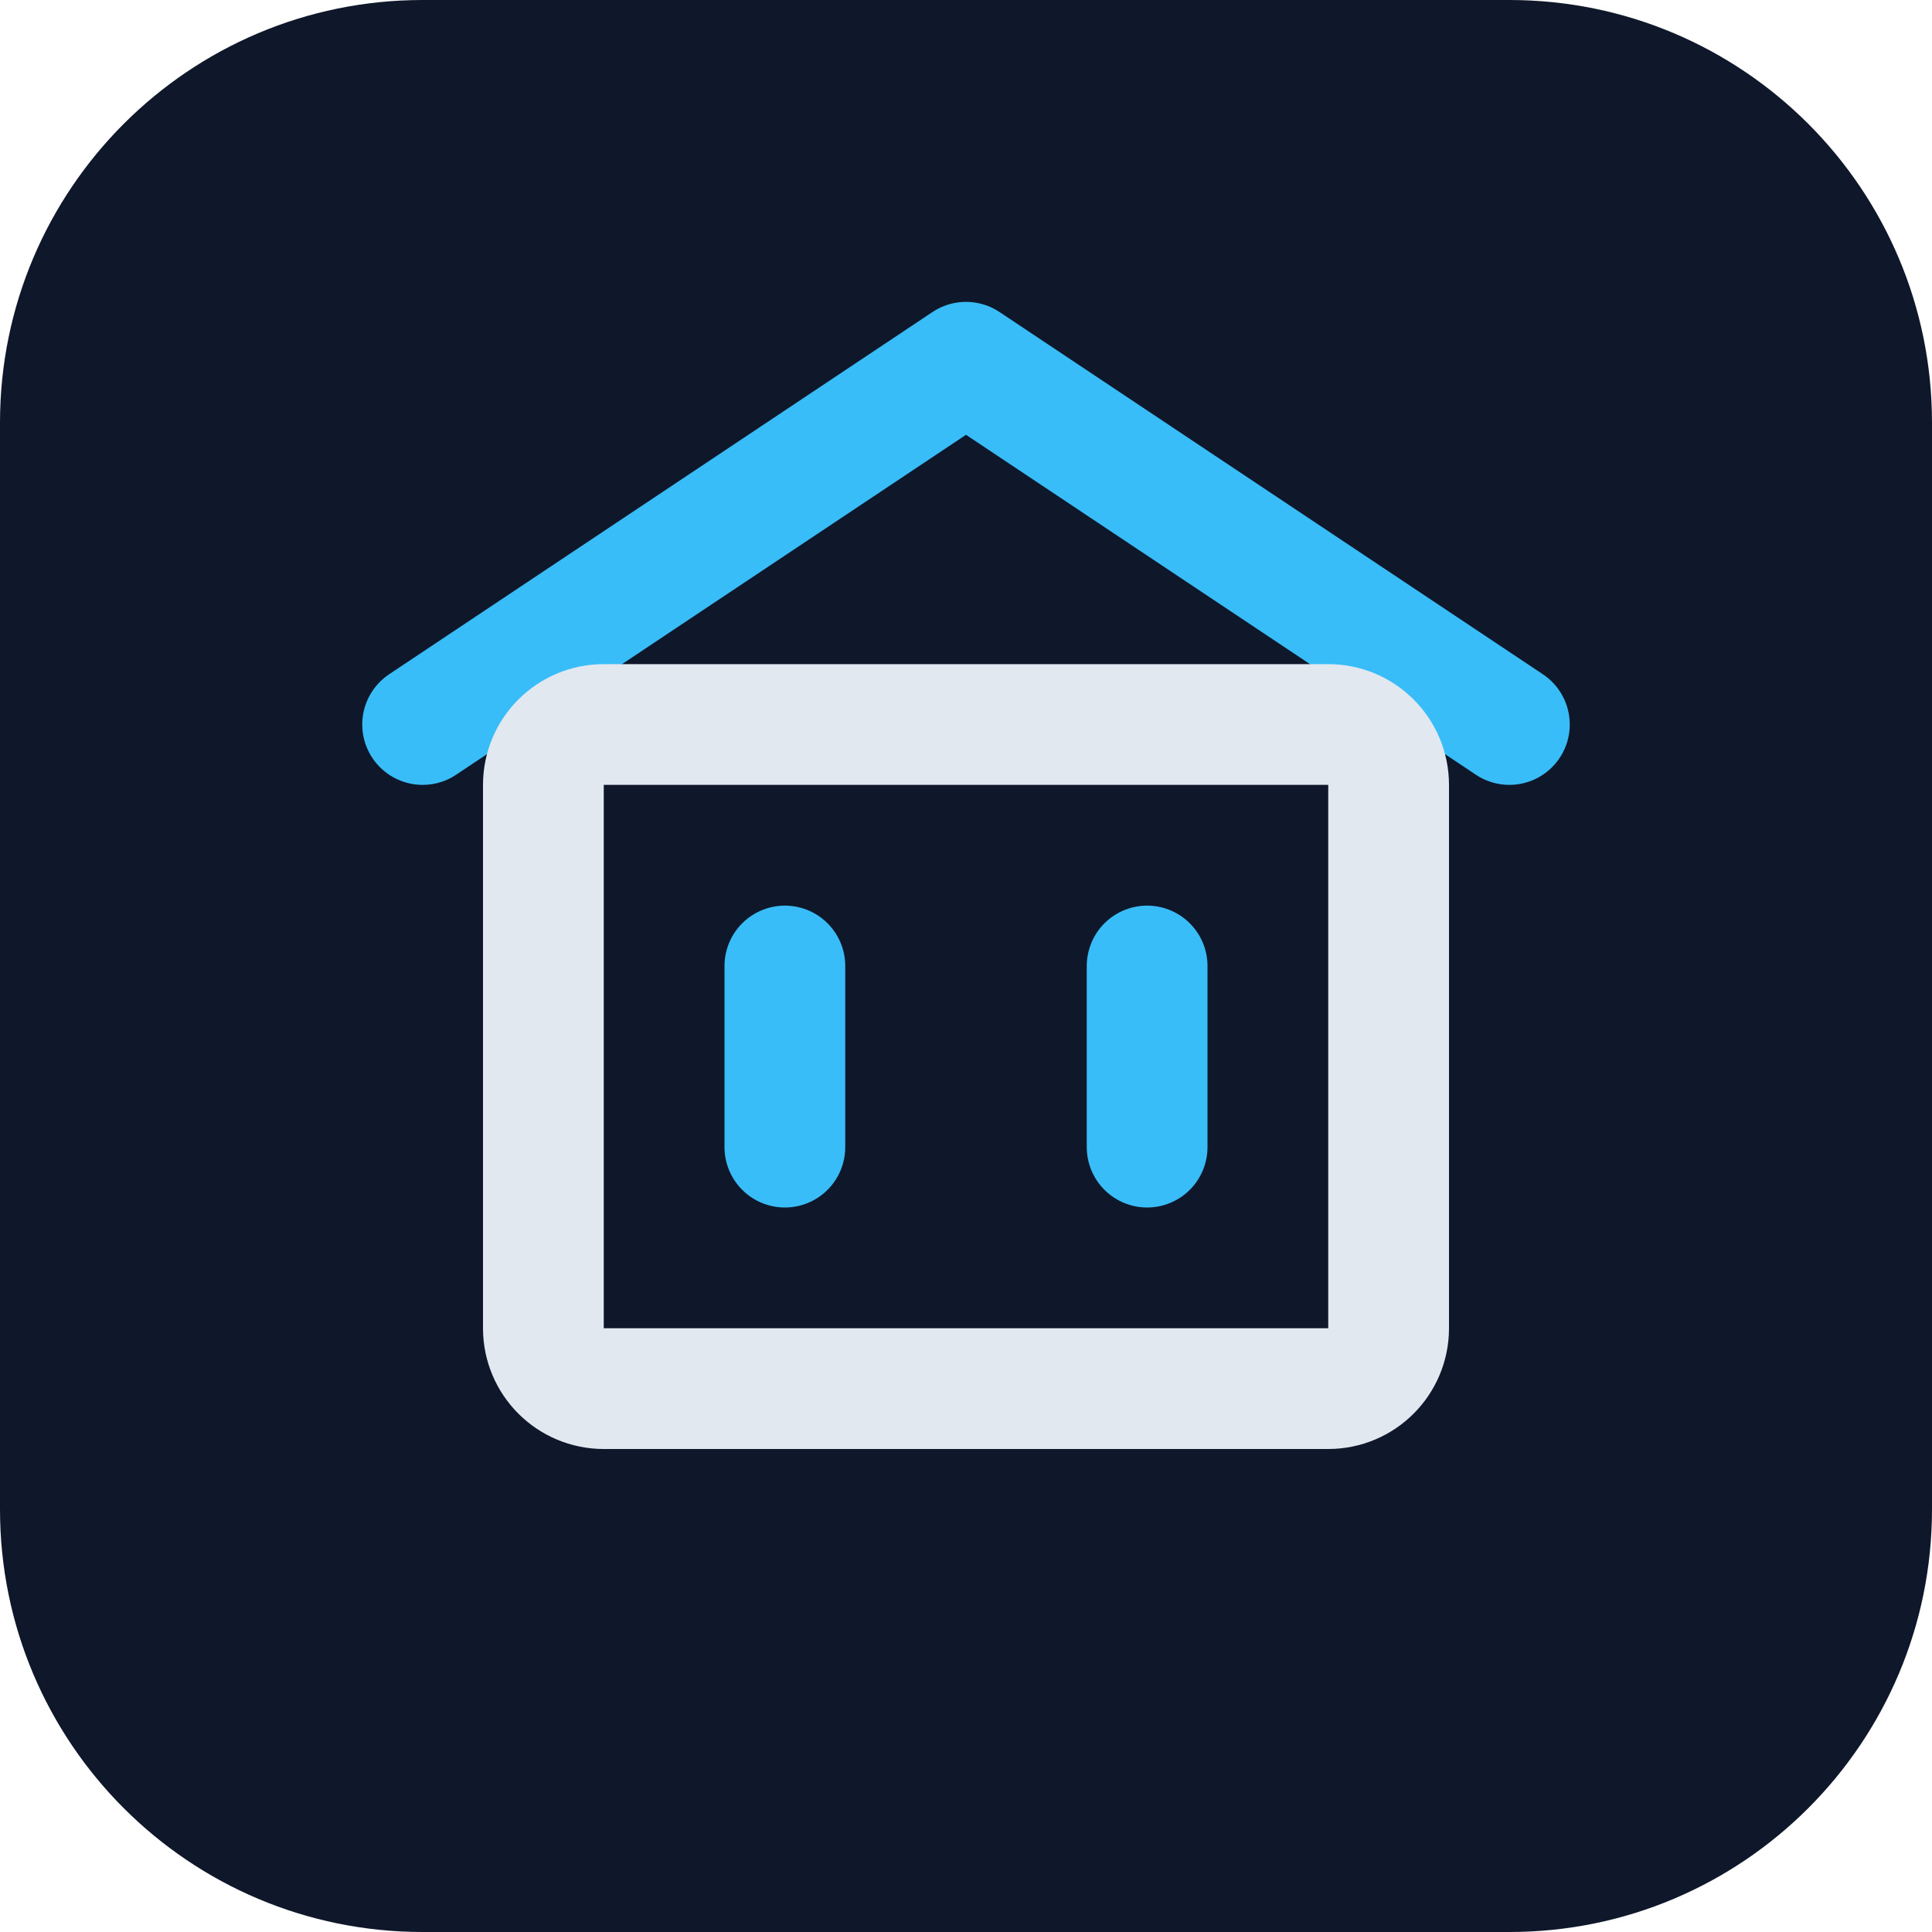
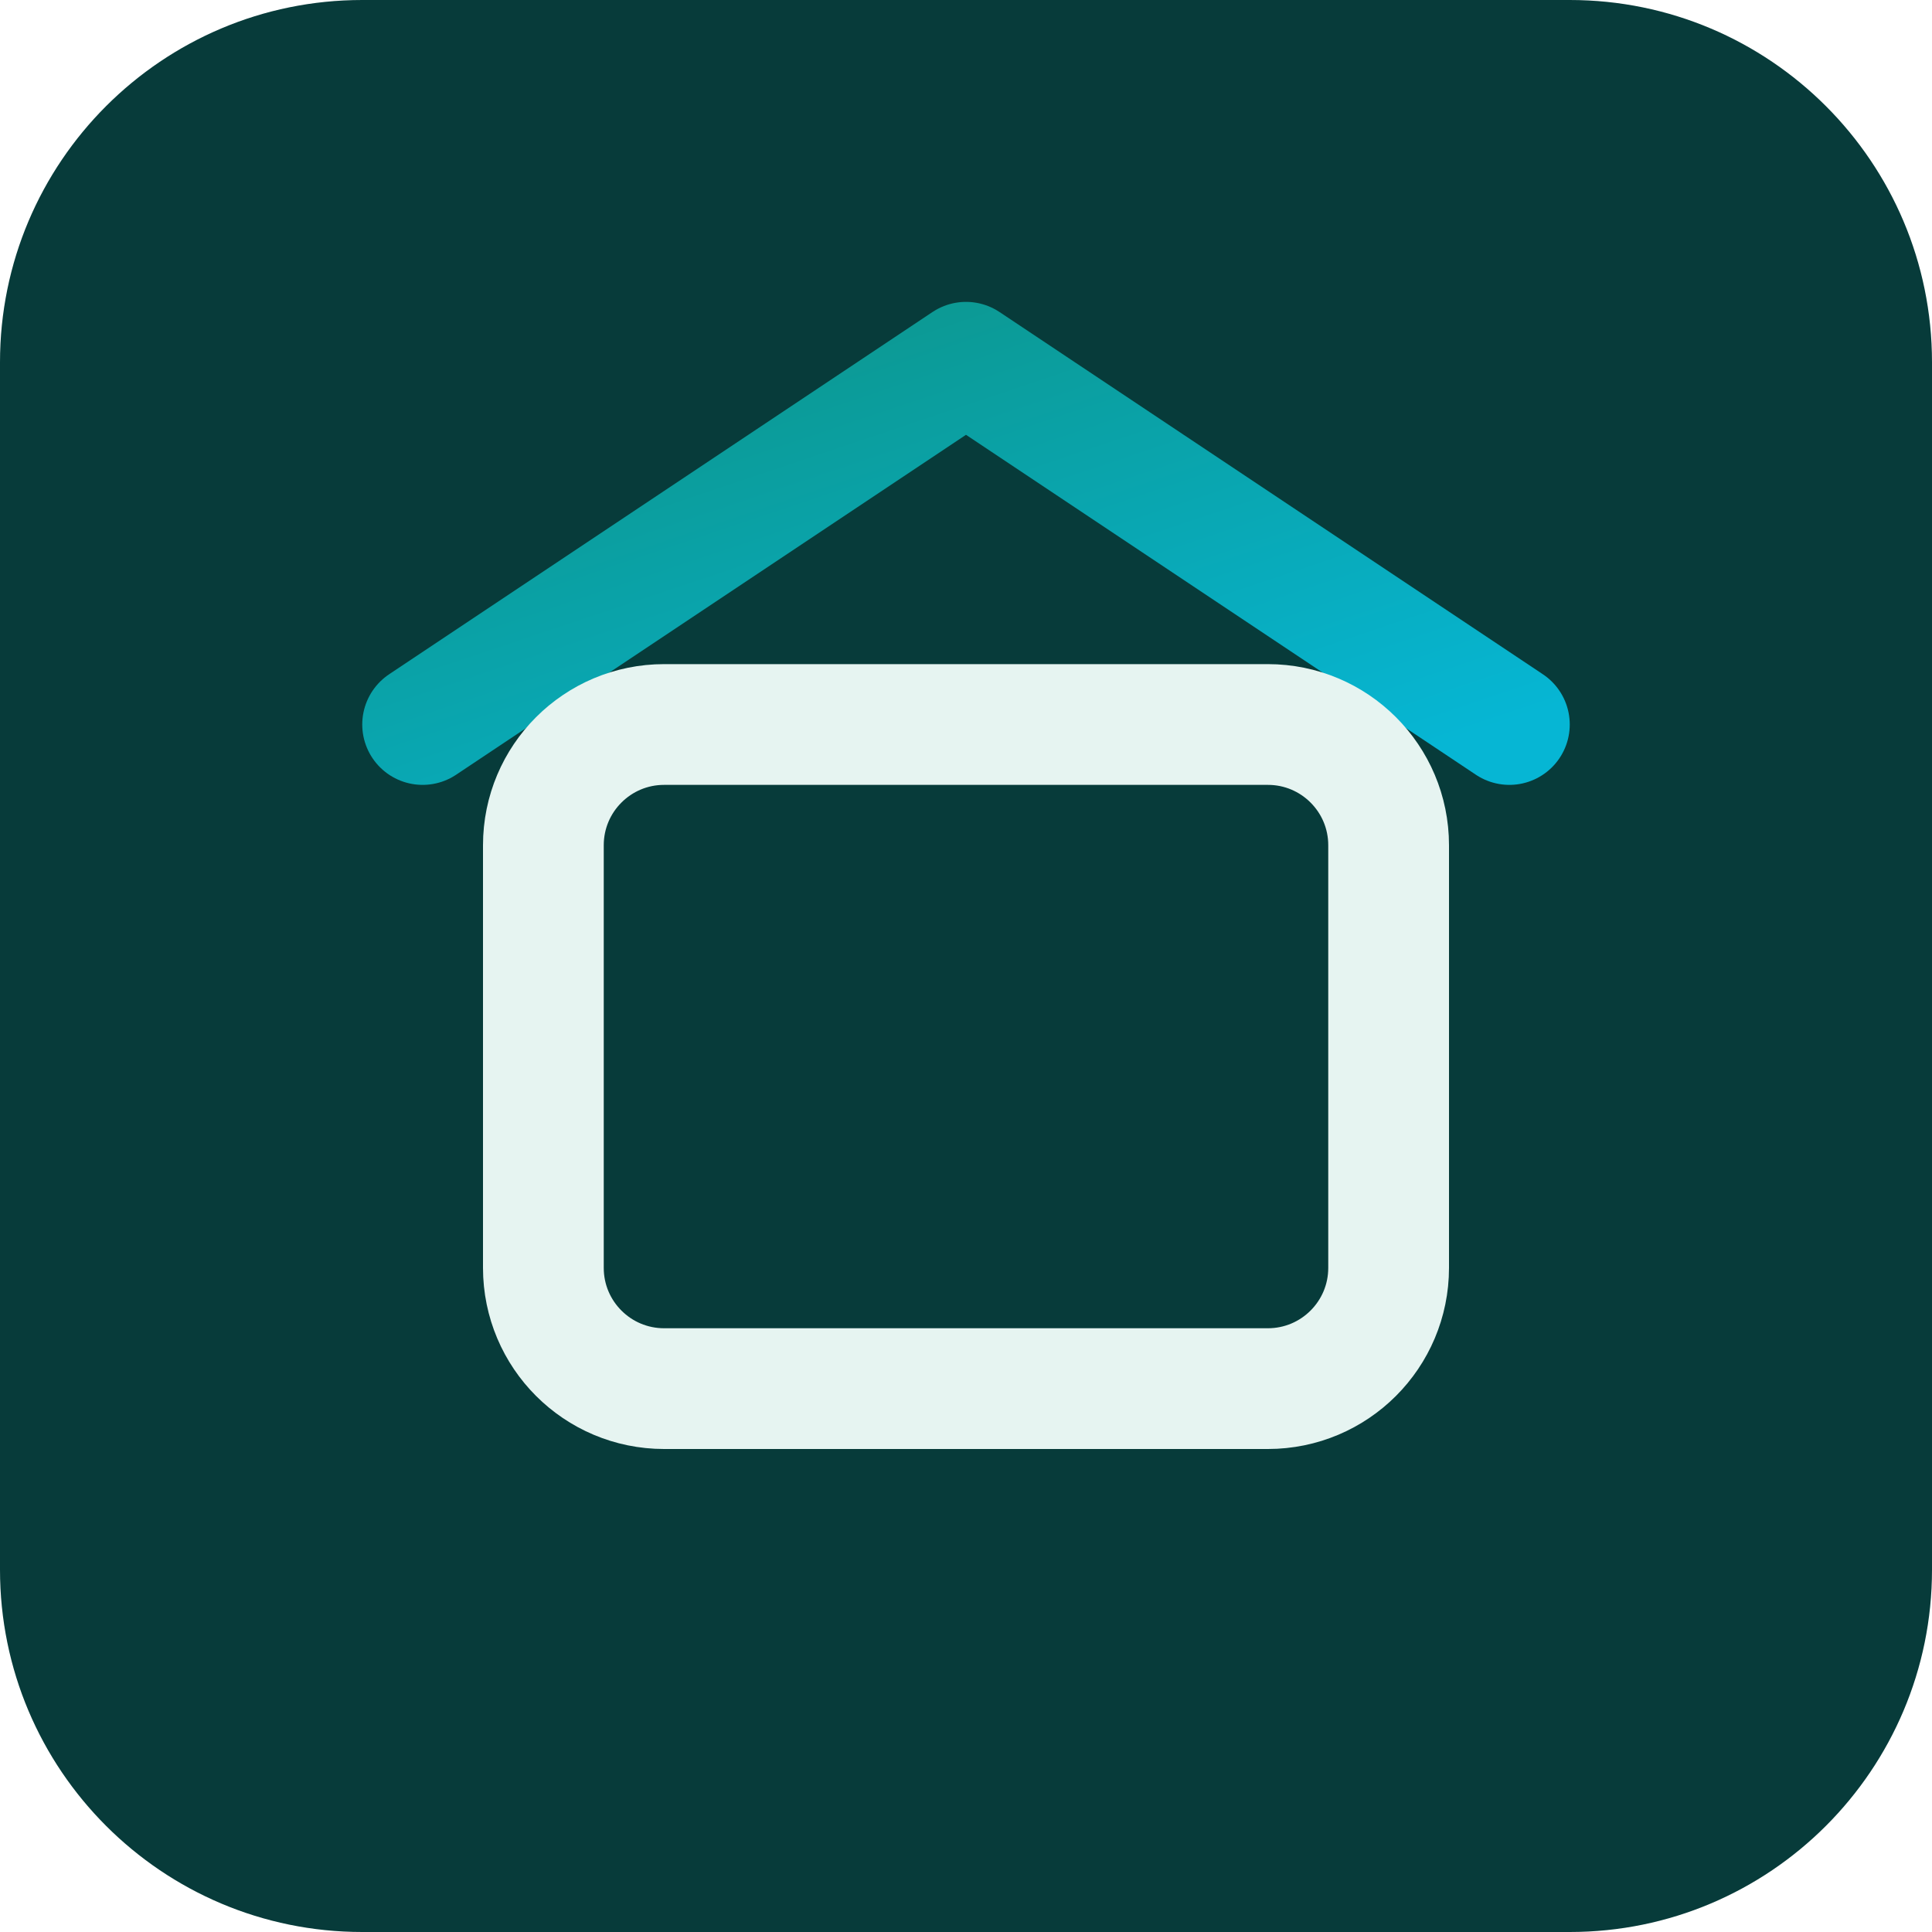
<svg xmlns="http://www.w3.org/2000/svg" viewBox="0 0 64 64">
-   <rect width="64" height="64" rx="14" fill="#0f172a" />
-   <path d="M14 24 L32 12 L50 24" stroke="#38bdf8" stroke-width="4" fill="none" stroke-linecap="round" stroke-linejoin="round" />
-   <rect x="18" y="24" width="28" height="22" rx="2" fill="none" stroke="#e2e8f0" stroke-width="4" />
-   <line x1="26" y1="32" x2="26" y2="38" stroke="#38bdf8" stroke-width="4" stroke-linecap="round" />
-   <line x1="38" y1="32" x2="38" y2="38" stroke="#38bdf8" stroke-width="4" stroke-linecap="round" />
+   <defs>
+     <linearGradient id="mark" x1="0%" y1="0%" x2="100%" y2="100%">
+       <stop offset="0%" stop-color="#0D9488" />
+       <stop offset="100%" stop-color="#06B6D4" />
+     </linearGradient>
+   </defs>
+   <rect width="64" height="64" rx="12" fill="#073B3A" />
+   <path d="M14 24 L32 12 L50 24" stroke="url(#mark)" stroke-width="4" fill="none" stroke-linecap="round" stroke-linejoin="round" />
+   <rect x="18" y="24" width="28" height="22" rx="4" fill="none" stroke="#E6F4F1" stroke-width="4" />
+   <line x1="26" y1="32" x2="26" y2="38" stroke="url(#mark)" stroke-width="4" stroke-linecap="round" />
+   <line x1="38" y1="32" x2="38" y2="38" stroke="url(#mark)" stroke-width="4" stroke-linecap="round" />
</svg>
